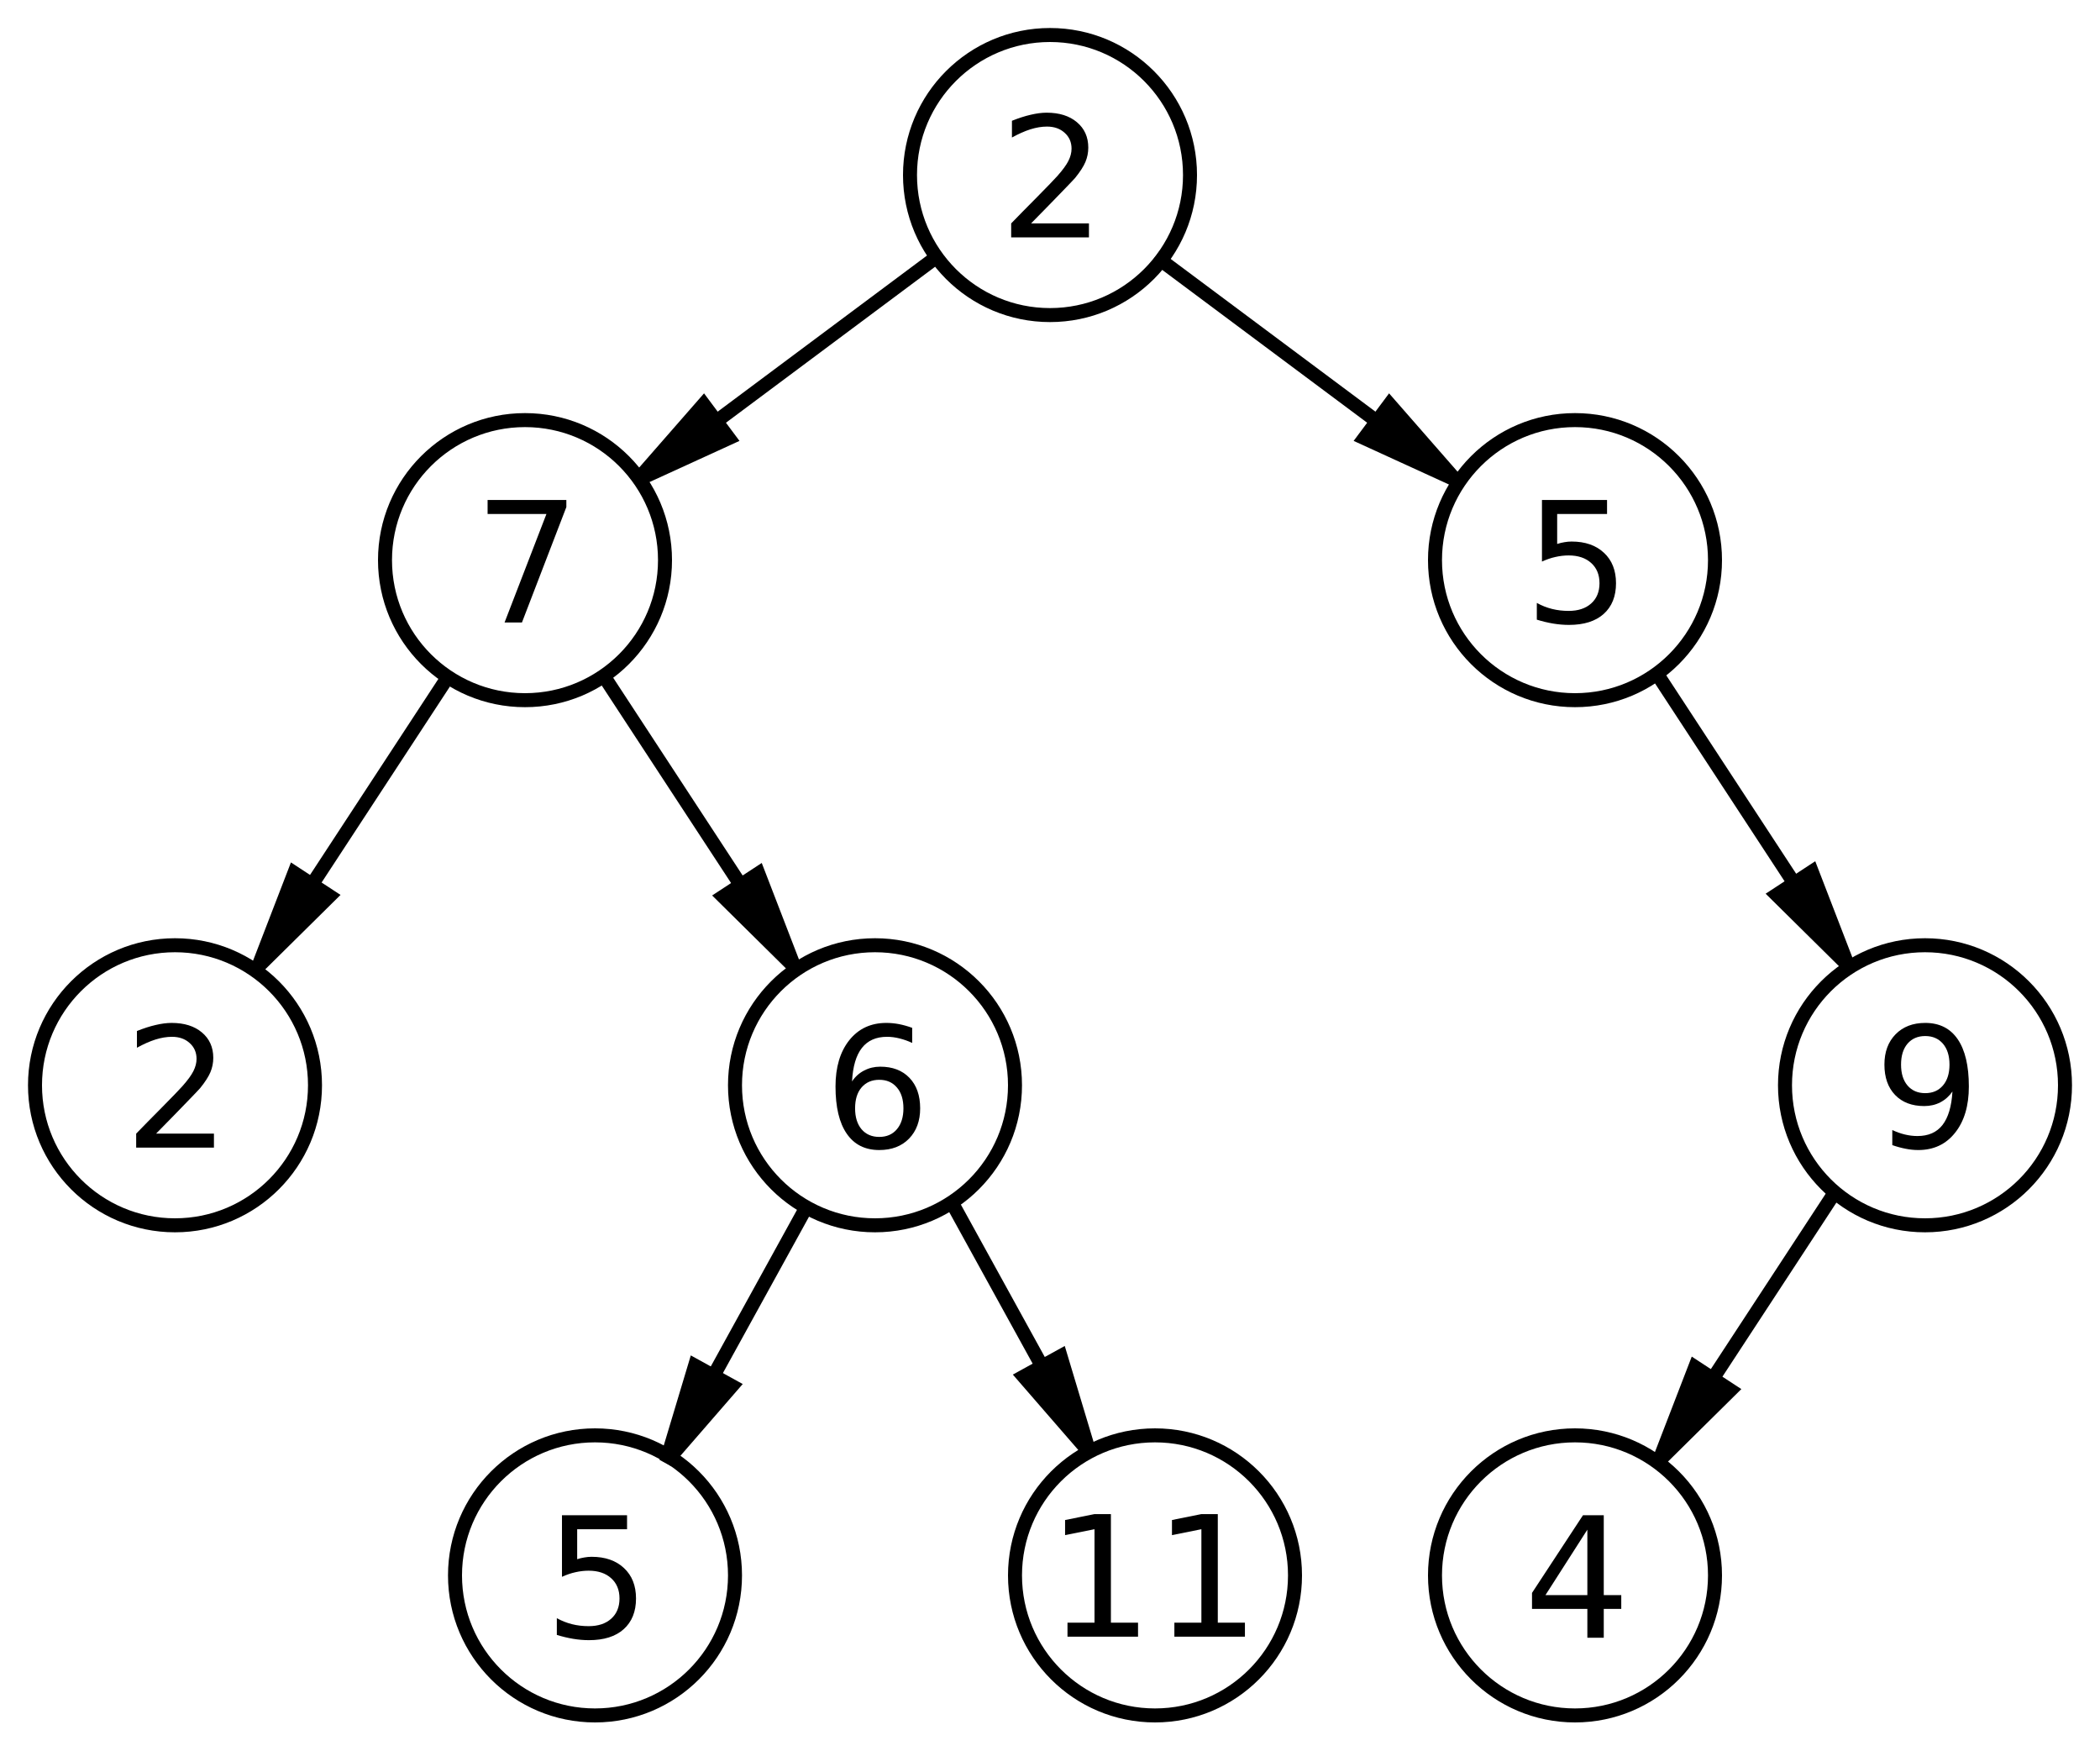
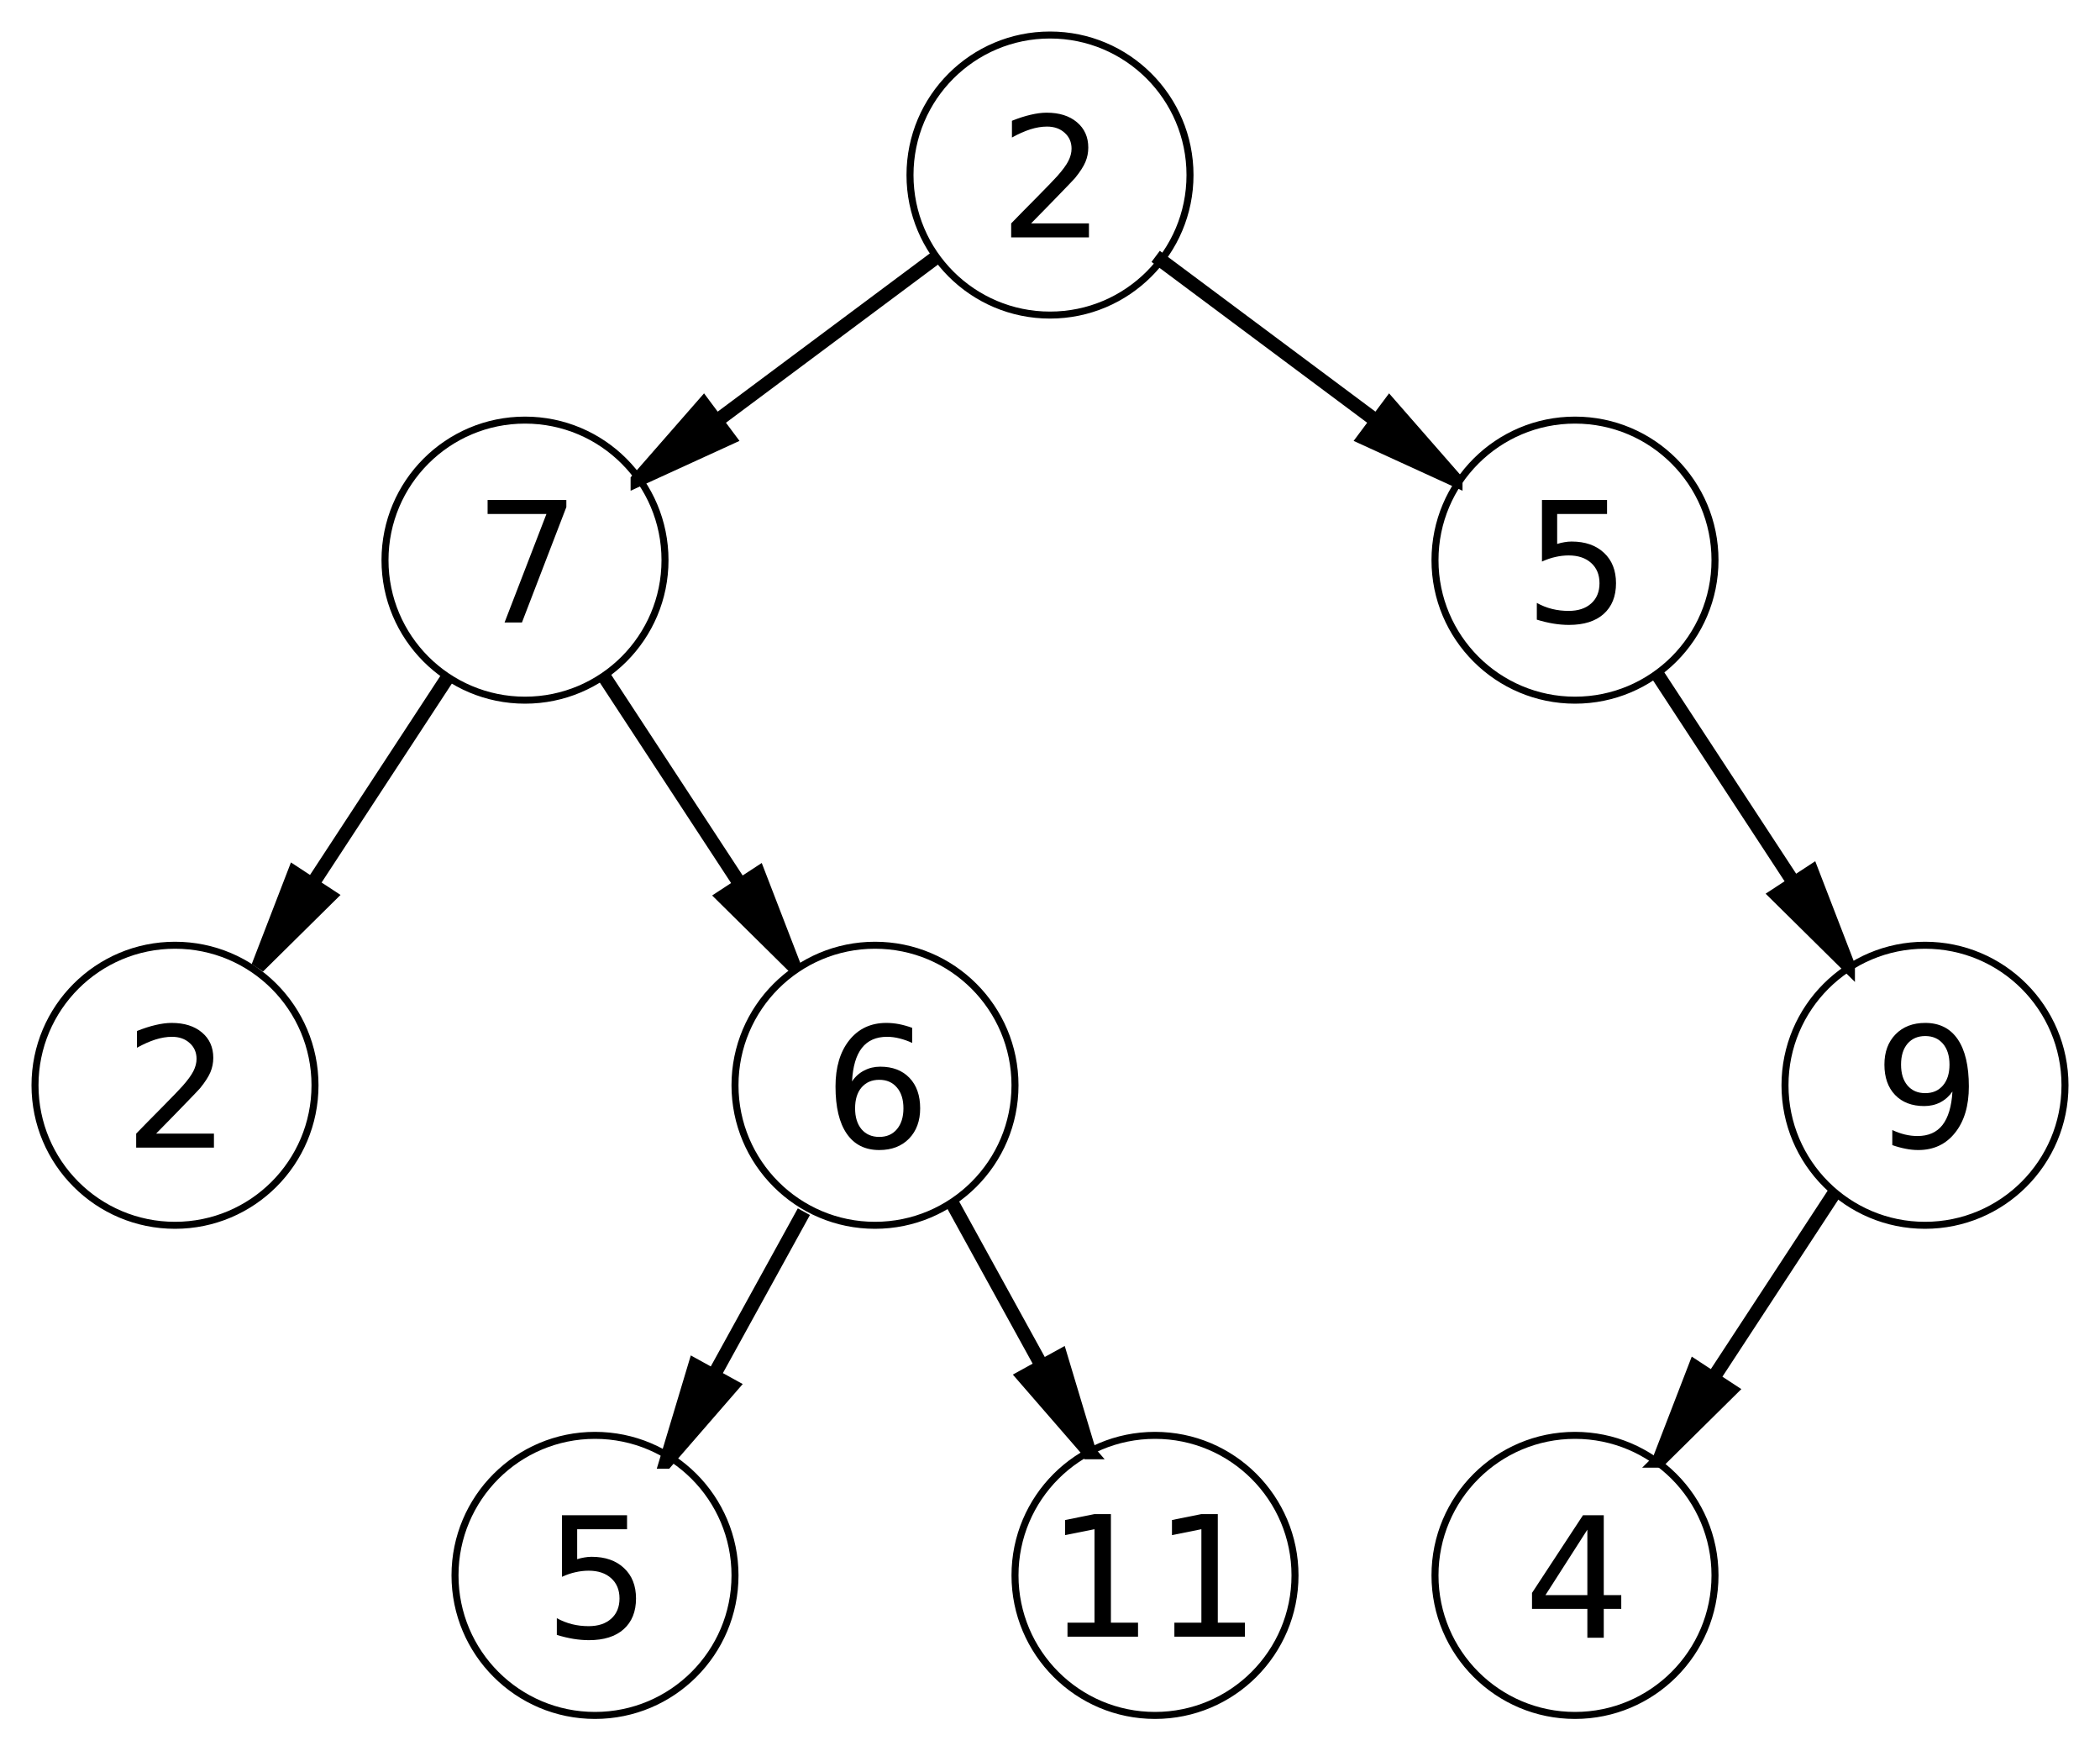
- <svg xmlns="http://www.w3.org/2000/svg" version="0.0" width="300" height="250" viewBox="0 0 289.333 253" id="svg2623" xml:space="preserve">
-   <defs id="defs2799" />
-   <g transform="matrix(1.012,0,0,1.012,180.087,42.504)" id="g2987" style="overflow:visible">
-     <path d="m -85,-2 a 20,20 0 1 1 -40,0 20,20 0 1 1 40,0 z" transform="translate(70,-15)" id="path2981" style="fill:none;stroke:#000000;stroke-width:2;stroke-linecap:butt;stroke-linejoin:miter;stroke-miterlimit:4;stroke-opacity:1;stroke-dasharray:none;stroke-dashoffset:0;marker:none;visibility:visible;display:inline;overflow:visible;enable-background:accumulate" />
-     <text x="-42.313" y="-8.094" id="text2983" xml:space="preserve" style="font-size:24px;font-style:normal;font-variant:normal;font-weight:normal;font-stretch:normal;text-align:start;line-height:125%;writing-mode:lr-tb;text-anchor:start;fill:#000000;fill-opacity:1;stroke:none;stroke-width:2;marker:none;visibility:visible;display:inline;overflow:visible;enable-background:accumulate;font-family:DejaVu Sans;-inkscape-font-specification:DejaVu Sans">
-       <tspan x="-42.313" y="-8.094" id="tspan2985">2</tspan>
+ <svg xmlns="http://www.w3.org/2000/svg" version="0" width="300" height="250" viewBox="0 0 289.333 253">
+   <g overflow="visible" stroke-width="2">
+     <path d="M164.907 25.3a20.24 20.24 0 1 1-40.48 0 20.24 20.24 0 1 1 40.48 0z" fill="none" stroke="#000" overflow="visible" enable-background="accumulate" stroke-width="1.012" />
+     <text x="-42.313" y="-8.094" style="text-align:start;line-height:125%;-inkscape-font-specification:DejaVu Sans" font-size="24" overflow="visible" enable-background="accumulate" font-family="DejaVu Sans" transform="matrix(1.012 0 0 1.012 180.087 42.504)">
+       <tspan x="-42.313" y="-8.094">2</tspan>
    </text>
  </g>
-   <g transform="matrix(1.012,0,0,1.012,104.187,98.164)" id="g2992" style="overflow:visible">
-     <path d="m -85,-2 a 20,20 0 1 1 -40,0 20,20 0 1 1 40,0 z" transform="translate(70,-15)" id="path2994" style="fill:none;stroke:#000000;stroke-width:2;stroke-linecap:butt;stroke-linejoin:miter;stroke-miterlimit:4;stroke-opacity:1;stroke-dasharray:none;stroke-dashoffset:0;marker:none;visibility:visible;display:inline;overflow:visible;enable-background:accumulate" />
-     <text x="-42.313" y="-8.094" id="text2996" xml:space="preserve" style="font-size:24px;font-style:normal;font-variant:normal;font-weight:normal;font-stretch:normal;text-align:start;line-height:125%;writing-mode:lr-tb;text-anchor:start;fill:#000000;fill-opacity:1;stroke:none;stroke-width:2;marker:none;visibility:visible;display:inline;overflow:visible;enable-background:accumulate;font-family:DejaVu Sans;-inkscape-font-specification:DejaVu Sans">
-       <tspan x="-42.313" y="-8.094" id="tspan2998">7</tspan>
+   <g overflow="visible" stroke-width="2">
+     <path d="M89.007 80.96a20.24 20.24 0 1 1-40.48 0 20.24 20.24 0 1 1 40.48 0z" fill="none" stroke="#000" overflow="visible" enable-background="accumulate" stroke-width="1.012" />
+     <text x="-42.313" y="-8.094" style="text-align:start;line-height:125%;-inkscape-font-specification:DejaVu Sans" font-size="24" overflow="visible" enable-background="accumulate" font-family="DejaVu Sans" transform="matrix(1.012 0 0 1.012 104.187 98.164)">
+       <tspan x="-42.313" y="-8.094">7</tspan>
    </text>
  </g>
-   <g transform="matrix(1.012,0,0,1.012,255.986,98.164)" id="g3000" style="overflow:visible">
-     <path d="m -85,-2 a 20,20 0 1 1 -40,0 20,20 0 1 1 40,0 z" transform="translate(70,-15)" id="path3002" style="fill:none;stroke:#000000;stroke-width:2;stroke-linecap:butt;stroke-linejoin:miter;stroke-miterlimit:4;stroke-opacity:1;stroke-dasharray:none;stroke-dashoffset:0;marker:none;visibility:visible;display:inline;overflow:visible;enable-background:accumulate" />
-     <text x="-42.313" y="-8.094" id="text3004" xml:space="preserve" style="font-size:24px;font-style:normal;font-variant:normal;font-weight:normal;font-stretch:normal;text-align:start;line-height:125%;writing-mode:lr-tb;text-anchor:start;fill:#000000;fill-opacity:1;stroke:none;stroke-width:2;marker:none;visibility:visible;display:inline;overflow:visible;enable-background:accumulate;font-family:DejaVu Sans;-inkscape-font-specification:DejaVu Sans">
-       <tspan x="-42.313" y="-8.094" id="tspan3006">5</tspan>
+   <g overflow="visible" stroke-width="2">
+     <path d="M240.806 80.96a20.24 20.24 0 1 1-40.48 0 20.24 20.24 0 1 1 40.48 0z" fill="none" stroke="#000" overflow="visible" enable-background="accumulate" stroke-width="1.012" />
+     <text x="-42.313" y="-8.094" style="text-align:start;line-height:125%;-inkscape-font-specification:DejaVu Sans" font-size="24" overflow="visible" enable-background="accumulate" font-family="DejaVu Sans" transform="matrix(1.012 0 0 1.012 255.986 98.164)">
+       <tspan x="-42.313" y="-8.094">5</tspan>
    </text>
  </g>
-   <g transform="matrix(1.012,0,0,1.012,53.5865,174.064)" id="g3008" style="overflow:visible">
-     <path d="m -85,-2 a 20,20 0 1 1 -40,0 20,20 0 1 1 40,0 z" transform="translate(70,-15)" id="path3010" style="fill:none;stroke:#000000;stroke-width:2;stroke-linecap:butt;stroke-linejoin:miter;stroke-miterlimit:4;stroke-opacity:1;stroke-dasharray:none;stroke-dashoffset:0;marker:none;visibility:visible;display:inline;overflow:visible;enable-background:accumulate" />
-     <text x="-42.313" y="-8.094" id="text3012" xml:space="preserve" style="font-size:24px;font-style:normal;font-variant:normal;font-weight:normal;font-stretch:normal;text-align:start;line-height:125%;writing-mode:lr-tb;text-anchor:start;fill:#000000;fill-opacity:1;stroke:none;stroke-width:2;marker:none;visibility:visible;display:inline;overflow:visible;enable-background:accumulate;font-family:DejaVu Sans;-inkscape-font-specification:DejaVu Sans">
-       <tspan x="-42.313" y="-8.094" id="tspan3014">2</tspan>
+   <g overflow="visible" stroke-width="2">
+     <path d="M38.407 156.86a20.24 20.24 0 1 1-40.48 0 20.24 20.24 0 1 1 40.48 0z" fill="none" stroke="#000" overflow="visible" enable-background="accumulate" stroke-width="1.012" />
+     <text x="-42.313" y="-8.094" style="text-align:start;line-height:125%;-inkscape-font-specification:DejaVu Sans" font-size="24" overflow="visible" enable-background="accumulate" font-family="DejaVu Sans" transform="matrix(1.012 0 0 1.012 53.587 174.064)">
+       <tspan x="-42.313" y="-8.094">2</tspan>
    </text>
  </g>
-   <g transform="matrix(1.012,0,0,1.012,154.786,174.064)" id="g3016" style="overflow:visible">
-     <path d="m -85,-2 a 20,20 0 1 1 -40,0 20,20 0 1 1 40,0 z" transform="translate(70,-15)" id="path3018" style="fill:none;stroke:#000000;stroke-width:2;stroke-linecap:butt;stroke-linejoin:miter;stroke-miterlimit:4;stroke-opacity:1;stroke-dasharray:none;stroke-dashoffset:0;marker:none;visibility:visible;display:inline;overflow:visible;enable-background:accumulate" />
-     <text x="-42.313" y="-8.094" id="text3020" xml:space="preserve" style="font-size:24px;font-style:normal;font-variant:normal;font-weight:normal;font-stretch:normal;text-align:start;line-height:125%;writing-mode:lr-tb;text-anchor:start;fill:#000000;fill-opacity:1;stroke:none;stroke-width:2;marker:none;visibility:visible;display:inline;overflow:visible;enable-background:accumulate;font-family:DejaVu Sans;-inkscape-font-specification:DejaVu Sans">
-       <tspan x="-42.313" y="-8.094" id="tspan3022">6</tspan>
+   <g overflow="visible" stroke-width="2">
+     <path d="M139.606 156.86a20.24 20.24 0 1 1-40.48 0 20.24 20.24 0 1 1 40.48 0z" fill="none" stroke="#000" overflow="visible" enable-background="accumulate" stroke-width="1.012" />
+     <text x="-42.313" y="-8.094" style="text-align:start;line-height:125%;-inkscape-font-specification:DejaVu Sans" font-size="24" overflow="visible" enable-background="accumulate" font-family="DejaVu Sans" transform="matrix(1.012 0 0 1.012 154.786 174.064)">
+       <tspan x="-42.313" y="-8.094">6</tspan>
    </text>
  </g>
-   <g transform="matrix(1.012,0,0,1.012,306.586,174.064)" id="g3024" style="overflow:visible">
-     <path d="m -85,-2 a 20,20 0 1 1 -40,0 20,20 0 1 1 40,0 z" transform="translate(70,-15)" id="path3026" style="fill:none;stroke:#000000;stroke-width:2;stroke-linecap:butt;stroke-linejoin:miter;stroke-miterlimit:4;stroke-opacity:1;stroke-dasharray:none;stroke-dashoffset:0;marker:none;visibility:visible;display:inline;overflow:visible;enable-background:accumulate" />
-     <text x="-42.313" y="-8.094" id="text3028" xml:space="preserve" style="font-size:24px;font-style:normal;font-variant:normal;font-weight:normal;font-stretch:normal;text-align:start;line-height:125%;writing-mode:lr-tb;text-anchor:start;fill:#000000;fill-opacity:1;stroke:none;stroke-width:2;marker:none;visibility:visible;display:inline;overflow:visible;enable-background:accumulate;font-family:DejaVu Sans;-inkscape-font-specification:DejaVu Sans">
-       <tspan x="-42.313" y="-8.094" id="tspan3030">9</tspan>
+   <g overflow="visible" stroke-width="2">
+     <path d="M291.406 156.86a20.24 20.24 0 1 1-40.48 0 20.24 20.24 0 1 1 40.48 0z" fill="none" stroke="#000" overflow="visible" enable-background="accumulate" stroke-width="1.012" />
+     <text x="-42.313" y="-8.094" style="text-align:start;line-height:125%;-inkscape-font-specification:DejaVu Sans" font-size="24" overflow="visible" enable-background="accumulate" font-family="DejaVu Sans" transform="matrix(1.012 0 0 1.012 306.586 174.064)">
+       <tspan x="-42.313" y="-8.094">9</tspan>
    </text>
  </g>
-   <g transform="matrix(1.012,0,0,1.012,114.307,244.904)" id="g3032" style="overflow:visible">
-     <path d="m -85,-2 a 20,20 0 1 1 -40,0 20,20 0 1 1 40,0 z" transform="translate(70,-15)" id="path3034" style="fill:none;stroke:#000000;stroke-width:2;stroke-linecap:butt;stroke-linejoin:miter;stroke-miterlimit:4;stroke-opacity:1;stroke-dasharray:none;stroke-dashoffset:0;marker:none;visibility:visible;display:inline;overflow:visible;enable-background:accumulate" />
-     <text x="-42.313" y="-8.094" id="text3036" xml:space="preserve" style="font-size:24px;font-style:normal;font-variant:normal;font-weight:normal;font-stretch:normal;text-align:start;line-height:125%;writing-mode:lr-tb;text-anchor:start;fill:#000000;fill-opacity:1;stroke:none;stroke-width:2;marker:none;visibility:visible;display:inline;overflow:visible;enable-background:accumulate;font-family:DejaVu Sans;-inkscape-font-specification:DejaVu Sans">
-       <tspan x="-42.313" y="-8.094" id="tspan3038">5</tspan>
+   <g overflow="visible" stroke-width="2">
+     <path d="M99.127 227.7a20.24 20.24 0 1 1-40.48 0 20.24 20.24 0 1 1 40.48 0z" fill="none" stroke="#000" overflow="visible" enable-background="accumulate" stroke-width="1.012" />
+     <text x="-42.313" y="-8.094" style="text-align:start;line-height:125%;-inkscape-font-specification:DejaVu Sans" font-size="24" overflow="visible" enable-background="accumulate" font-family="DejaVu Sans" transform="matrix(1.012 0 0 1.012 114.307 244.904)">
+       <tspan x="-42.313" y="-8.094">5</tspan>
    </text>
  </g>
-   <g transform="matrix(1.012,0,0,1.012,186.995,244.744)" id="g3040" style="overflow:visible">
-     <path d="m -85,-2 a 20,20 0 1 1 -40,0 20,20 0 1 1 40,0 z" transform="translate(78.1738,-14.8418)" id="path3042" style="fill:none;stroke:#000000;stroke-width:2;stroke-linecap:butt;stroke-linejoin:miter;stroke-miterlimit:4;stroke-opacity:1;stroke-dasharray:none;stroke-dashoffset:0;marker:none;visibility:visible;display:inline;overflow:visible;enable-background:accumulate" />
-     <text x="-42.313" y="-8.094" id="text3044" xml:space="preserve" style="font-size:24px;font-style:normal;font-variant:normal;font-weight:normal;font-stretch:normal;text-align:start;line-height:125%;writing-mode:lr-tb;text-anchor:start;fill:#000000;fill-opacity:1;stroke:none;stroke-width:2;marker:none;visibility:visible;display:inline;overflow:visible;enable-background:accumulate;font-family:DejaVu Sans;-inkscape-font-specification:DejaVu Sans">
-       <tspan x="-42.313" y="-8.094" id="tspan3046">11</tspan>
+   <g overflow="visible" stroke-width="2">
+     <path d="M180.087 227.7a20.24 20.24 0 1 1-40.48 0 20.24 20.24 0 1 1 40.48 0z" fill="none" stroke="#000" overflow="visible" enable-background="accumulate" stroke-width="1.012" />
+     <text x="-42.313" y="-8.094" style="text-align:start;line-height:125%;-inkscape-font-specification:DejaVu Sans" font-size="24" overflow="visible" enable-background="accumulate" font-family="DejaVu Sans" transform="matrix(1.012 0 0 1.012 186.995 244.744)">
+       <tspan x="-42.313" y="-8.094">11</tspan>
    </text>
  </g>
-   <g transform="matrix(1.012,0,0,1.012,255.986,244.904)" id="g3048" style="overflow:visible">
-     <path d="m -85,-2 a 20,20 0 1 1 -40,0 20,20 0 1 1 40,0 z" transform="translate(70,-15)" id="path3050" style="fill:none;stroke:#000000;stroke-width:2;stroke-linecap:butt;stroke-linejoin:miter;stroke-miterlimit:4;stroke-opacity:1;stroke-dasharray:none;stroke-dashoffset:0;marker:none;visibility:visible;display:inline;overflow:visible;enable-background:accumulate" />
-     <text x="-42.313" y="-8.094" id="text3052" xml:space="preserve" style="font-size:24px;font-style:normal;font-variant:normal;font-weight:normal;font-stretch:normal;text-align:start;line-height:125%;writing-mode:lr-tb;text-anchor:start;fill:#000000;fill-opacity:1;stroke:none;stroke-width:2;marker:none;visibility:visible;display:inline;overflow:visible;enable-background:accumulate;font-family:DejaVu Sans;-inkscape-font-specification:DejaVu Sans">
-       <tspan x="-42.313" y="-8.094" id="tspan3054">4</tspan>
+   <g overflow="visible" stroke-width="2">
+     <path d="M240.806 227.7a20.24 20.24 0 1 1-40.48 0 20.24 20.24 0 1 1 40.48 0z" fill="none" stroke="#000" overflow="visible" enable-background="accumulate" stroke-width="1.012" />
+     <text x="-42.313" y="-8.094" style="text-align:start;line-height:125%;-inkscape-font-specification:DejaVu Sans" font-size="24" overflow="visible" enable-background="accumulate" font-family="DejaVu Sans" transform="matrix(1.012 0 0 1.012 255.986 244.904)">
+       <tspan x="-42.313" y="-8.094">4</tspan>
    </text>
  </g>
-   <g transform="matrix(-0.597738,-0.801692,0.801692,-0.597738,131.928,233.807)" id="g3096">
-     <path d="m 159.859,60.696 -3.048,14.192 6.096,0 -3.048,-14.192 z" id="path3092" style="fill:#000000;fill-opacity:1;stroke:#000000;stroke-width:2;stroke-linecap:butt;stroke-linejoin:miter;stroke-miterlimit:4;stroke-opacity:1;stroke-dasharray:none;stroke-dashoffset:0;marker:none;visibility:visible;display:inline;overflow:visible;enable-background:accumulate" />
-     <path d="m 159.846,70.84 0,43.936" id="path3094" style="fill:#000000;fill-opacity:1;stroke:#000000;stroke-width:2;stroke-linecap:butt;stroke-linejoin:miter;stroke-miterlimit:4;stroke-opacity:1;stroke-dasharray:none;stroke-dashoffset:0;marker:none;visibility:visible;display:inline;overflow:visible;enable-background:accumulate" />
-   </g>
-   <g transform="matrix(0.597738,-0.801692,-0.801692,-0.597738,156.41,233.807)" id="g3106" style="overflow:visible">
-     <path d="m 159.859,60.696 -3.048,14.192 6.096,0 -3.048,-14.192 z" id="path3108" style="fill:#000000;fill-opacity:1;stroke:#000000;stroke-width:2;stroke-linecap:butt;stroke-linejoin:miter;stroke-miterlimit:4;stroke-opacity:1;stroke-dasharray:none;stroke-dashoffset:0;marker:none;visibility:visible;display:inline;overflow:visible;enable-background:accumulate" />
-     <path d="m 159.846,70.84 0,43.936" id="path3110" style="fill:#000000;fill-opacity:1;stroke:#000000;stroke-width:2;stroke-linecap:butt;stroke-linejoin:miter;stroke-miterlimit:4;stroke-opacity:1;stroke-dasharray:none;stroke-dashoffset:0;marker:none;visibility:visible;display:inline;overflow:visible;enable-background:accumulate" />
-   </g>
-   <g transform="matrix(-0.836546,-0.547897,0.547897,-0.836546,130.664,278.069)" id="g3112" style="overflow:visible">
-     <path d="m 159.859,60.696 -3.048,14.192 6.096,0 -3.048,-14.192 z" id="path3114" style="fill:#000000;fill-opacity:1;stroke:#000000;stroke-width:2;stroke-linecap:butt;stroke-linejoin:miter;stroke-miterlimit:4;stroke-opacity:1;stroke-dasharray:none;stroke-dashoffset:0;marker:none;visibility:visible;display:inline;overflow:visible;enable-background:accumulate" />
-     <path d="m 159.846,70.84 0,39.919" id="path3116" style="fill:#000000;fill-opacity:1;stroke:#000000;stroke-width:2;stroke-linecap:butt;stroke-linejoin:miter;stroke-miterlimit:4;stroke-opacity:1;stroke-dasharray:none;stroke-dashoffset:0;marker:none;visibility:visible;display:inline;overflow:visible;enable-background:accumulate" />
-   </g>
-   <g transform="matrix(0.836546,-0.547897,-0.547897,-0.836546,7.25664,278.147)" id="g3118" style="overflow:visible">
-     <path d="m 159.859,60.696 -3.048,14.192 6.096,0 -3.048,-14.192 z" id="path3120" style="fill:#000000;fill-opacity:1;stroke:#000000;stroke-width:2;stroke-linecap:butt;stroke-linejoin:miter;stroke-miterlimit:4;stroke-opacity:1;stroke-dasharray:none;stroke-dashoffset:0;marker:none;visibility:visible;display:inline;overflow:visible;enable-background:accumulate" />
-     <path d="m 159.846,70.84 0,39.919" id="path3122" style="fill:#000000;fill-opacity:1;stroke:#000000;stroke-width:2;stroke-linecap:butt;stroke-linejoin:miter;stroke-miterlimit:4;stroke-opacity:1;stroke-dasharray:none;stroke-dashoffset:0;marker:none;visibility:visible;display:inline;overflow:visible;enable-background:accumulate" />
-   </g>
-   <g transform="matrix(0.836546,-0.547897,-0.547897,-0.836546,159.563,277.894)" id="g3124" style="overflow:visible">
-     <path d="m 159.859,60.696 -3.048,14.192 6.096,0 -3.048,-14.192 z" id="path3126" style="fill:#000000;fill-opacity:1;stroke:#000000;stroke-width:2;stroke-linecap:butt;stroke-linejoin:miter;stroke-miterlimit:4;stroke-opacity:1;stroke-dasharray:none;stroke-dashoffset:0;marker:none;visibility:visible;display:inline;overflow:visible;enable-background:accumulate" />
-     <path d="m 159.846,70.84 0,39.919" id="path3128" style="fill:#000000;fill-opacity:1;stroke:#000000;stroke-width:2;stroke-linecap:butt;stroke-linejoin:miter;stroke-miterlimit:4;stroke-opacity:1;stroke-dasharray:none;stroke-dashoffset:0;marker:none;visibility:visible;display:inline;overflow:visible;enable-background:accumulate" />
-   </g>
-   <g transform="matrix(-0.836546,-0.547897,0.547897,-0.836546,333.182,349.493)" id="g3130" style="overflow:visible">
-     <path d="m 159.859,60.696 -3.048,14.192 6.096,0 -3.048,-14.192 z" id="path3132" style="fill:#000000;fill-opacity:1;stroke:#000000;stroke-width:2;stroke-linecap:butt;stroke-linejoin:miter;stroke-miterlimit:4;stroke-opacity:1;stroke-dasharray:none;stroke-dashoffset:0;marker:none;visibility:visible;display:inline;overflow:visible;enable-background:accumulate" />
-     <path d="m 159.846,70.84 0,36.278" id="path3134" style="fill:#000000;fill-opacity:1;stroke:#000000;stroke-width:2;stroke-linecap:butt;stroke-linejoin:miter;stroke-miterlimit:4;stroke-opacity:1;stroke-dasharray:none;stroke-dashoffset:0;marker:none;visibility:visible;display:inline;overflow:visible;enable-background:accumulate" />
-   </g>
-   <g transform="matrix(0.875939,-0.482422,-0.482422,-0.875939,39.6299,340.2)" id="g3142" style="overflow:visible">
-     <path d="m 159.859,60.696 -3.048,14.192 6.096,0 -3.048,-14.192 z" id="path3144" style="fill:#000000;fill-opacity:1;stroke:#000000;stroke-width:2;stroke-linecap:butt;stroke-linejoin:miter;stroke-miterlimit:4;stroke-opacity:1;stroke-dasharray:none;stroke-dashoffset:0;marker:none;visibility:visible;display:inline;overflow:visible;enable-background:accumulate" />
-     <path d="m 159.846,70.84 0,31.131" id="path3146" style="fill:#000000;fill-opacity:1;stroke:#000000;stroke-width:2;stroke-linecap:butt;stroke-linejoin:miter;stroke-miterlimit:4;stroke-opacity:1;stroke-dasharray:none;stroke-dashoffset:0;marker:none;visibility:visible;display:inline;overflow:visible;enable-background:accumulate" />
-   </g>
-   <g transform="matrix(-0.875939,-0.482422,0.482422,-0.875939,199.907,341.565)" id="g3148" style="overflow:visible">
-     <path d="m 159.859,60.696 -3.048,14.192 6.096,0 -3.048,-14.192 z" id="path3150" style="fill:#000000;fill-opacity:1;stroke:#000000;stroke-width:2;stroke-linecap:butt;stroke-linejoin:miter;stroke-miterlimit:4;stroke-opacity:1;stroke-dasharray:none;stroke-dashoffset:0;marker:none;visibility:visible;display:inline;overflow:visible;enable-background:accumulate" />
-     <path d="m 159.846,70.84 0,31.131" id="path3152" style="fill:#000000;fill-opacity:1;stroke:#000000;stroke-width:2;stroke-linecap:butt;stroke-linejoin:miter;stroke-miterlimit:4;stroke-opacity:1;stroke-dasharray:none;stroke-dashoffset:0;marker:none;visibility:visible;display:inline;overflow:visible;enable-background:accumulate" />
-   </g>
+   <path d="M85.034 69.37l13.2-6.04-3.644-4.887-9.556 10.926zm8.14-6.054l35.222-26.262m74.908 32.316l-13.2-6.04 3.644-4.887 9.556 10.926zm-8.14-6.054l-35.222-26.262M30.19 139.708l10.326-10.202-5.1-3.34-5.226 13.542zm5.568-8.478l21.87-33.395m50.102 41.95l-10.325-10.2 5.1-3.34 5.225 13.54zm-5.567-8.48L80.29 97.916m179.747 41.618L249.71 129.33l5.1-3.34 5.227 13.543zm-5.567-8.48L232.597 97.66m.11 113.472l10.327-10.202-5.1-3.34-5.226 13.542zm5.57-8.48l19.876-30.35m-107.778 37.613l-9.516-10.96 5.335-2.942 4.177 13.902zm-4.905-8.88l-15.017-27.268m-41.29 37.513l9.515-10.96-5.34-2.942-4.176 13.902zm4.903-8.88l15.018-27.268" overflow="visible" enable-background="accumulate" stroke="#000" stroke-width="2" />
</svg>
